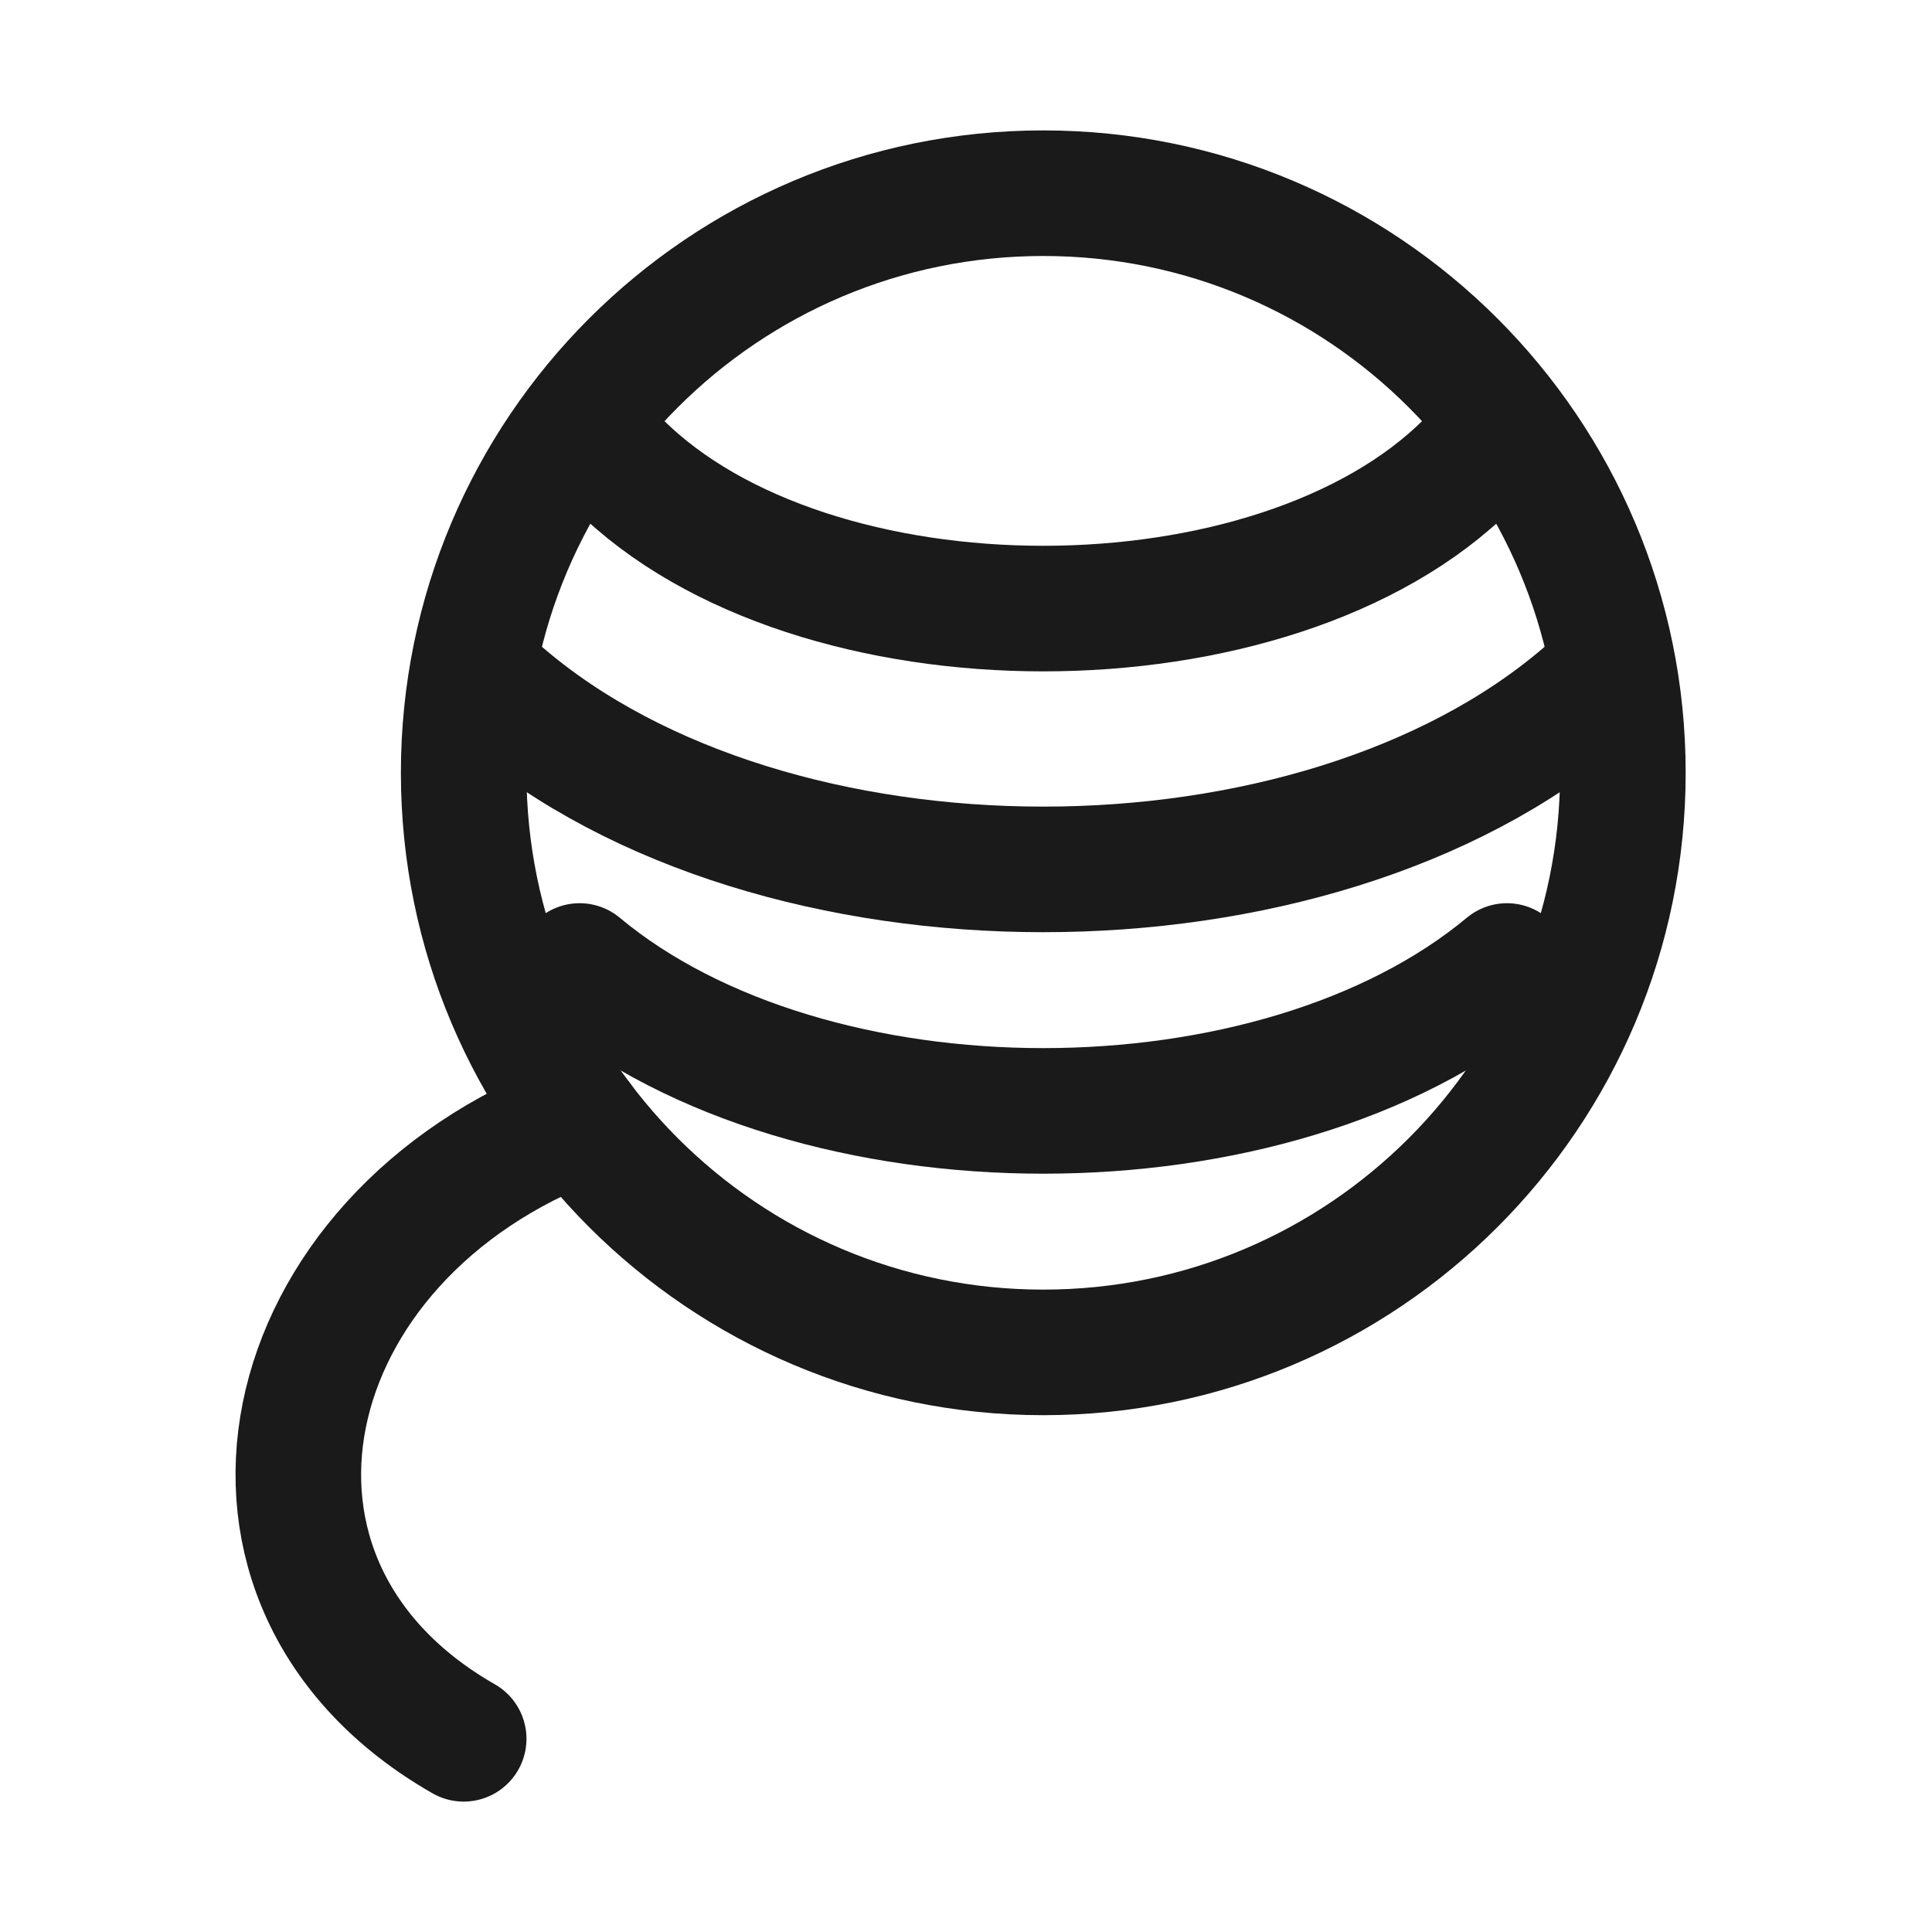
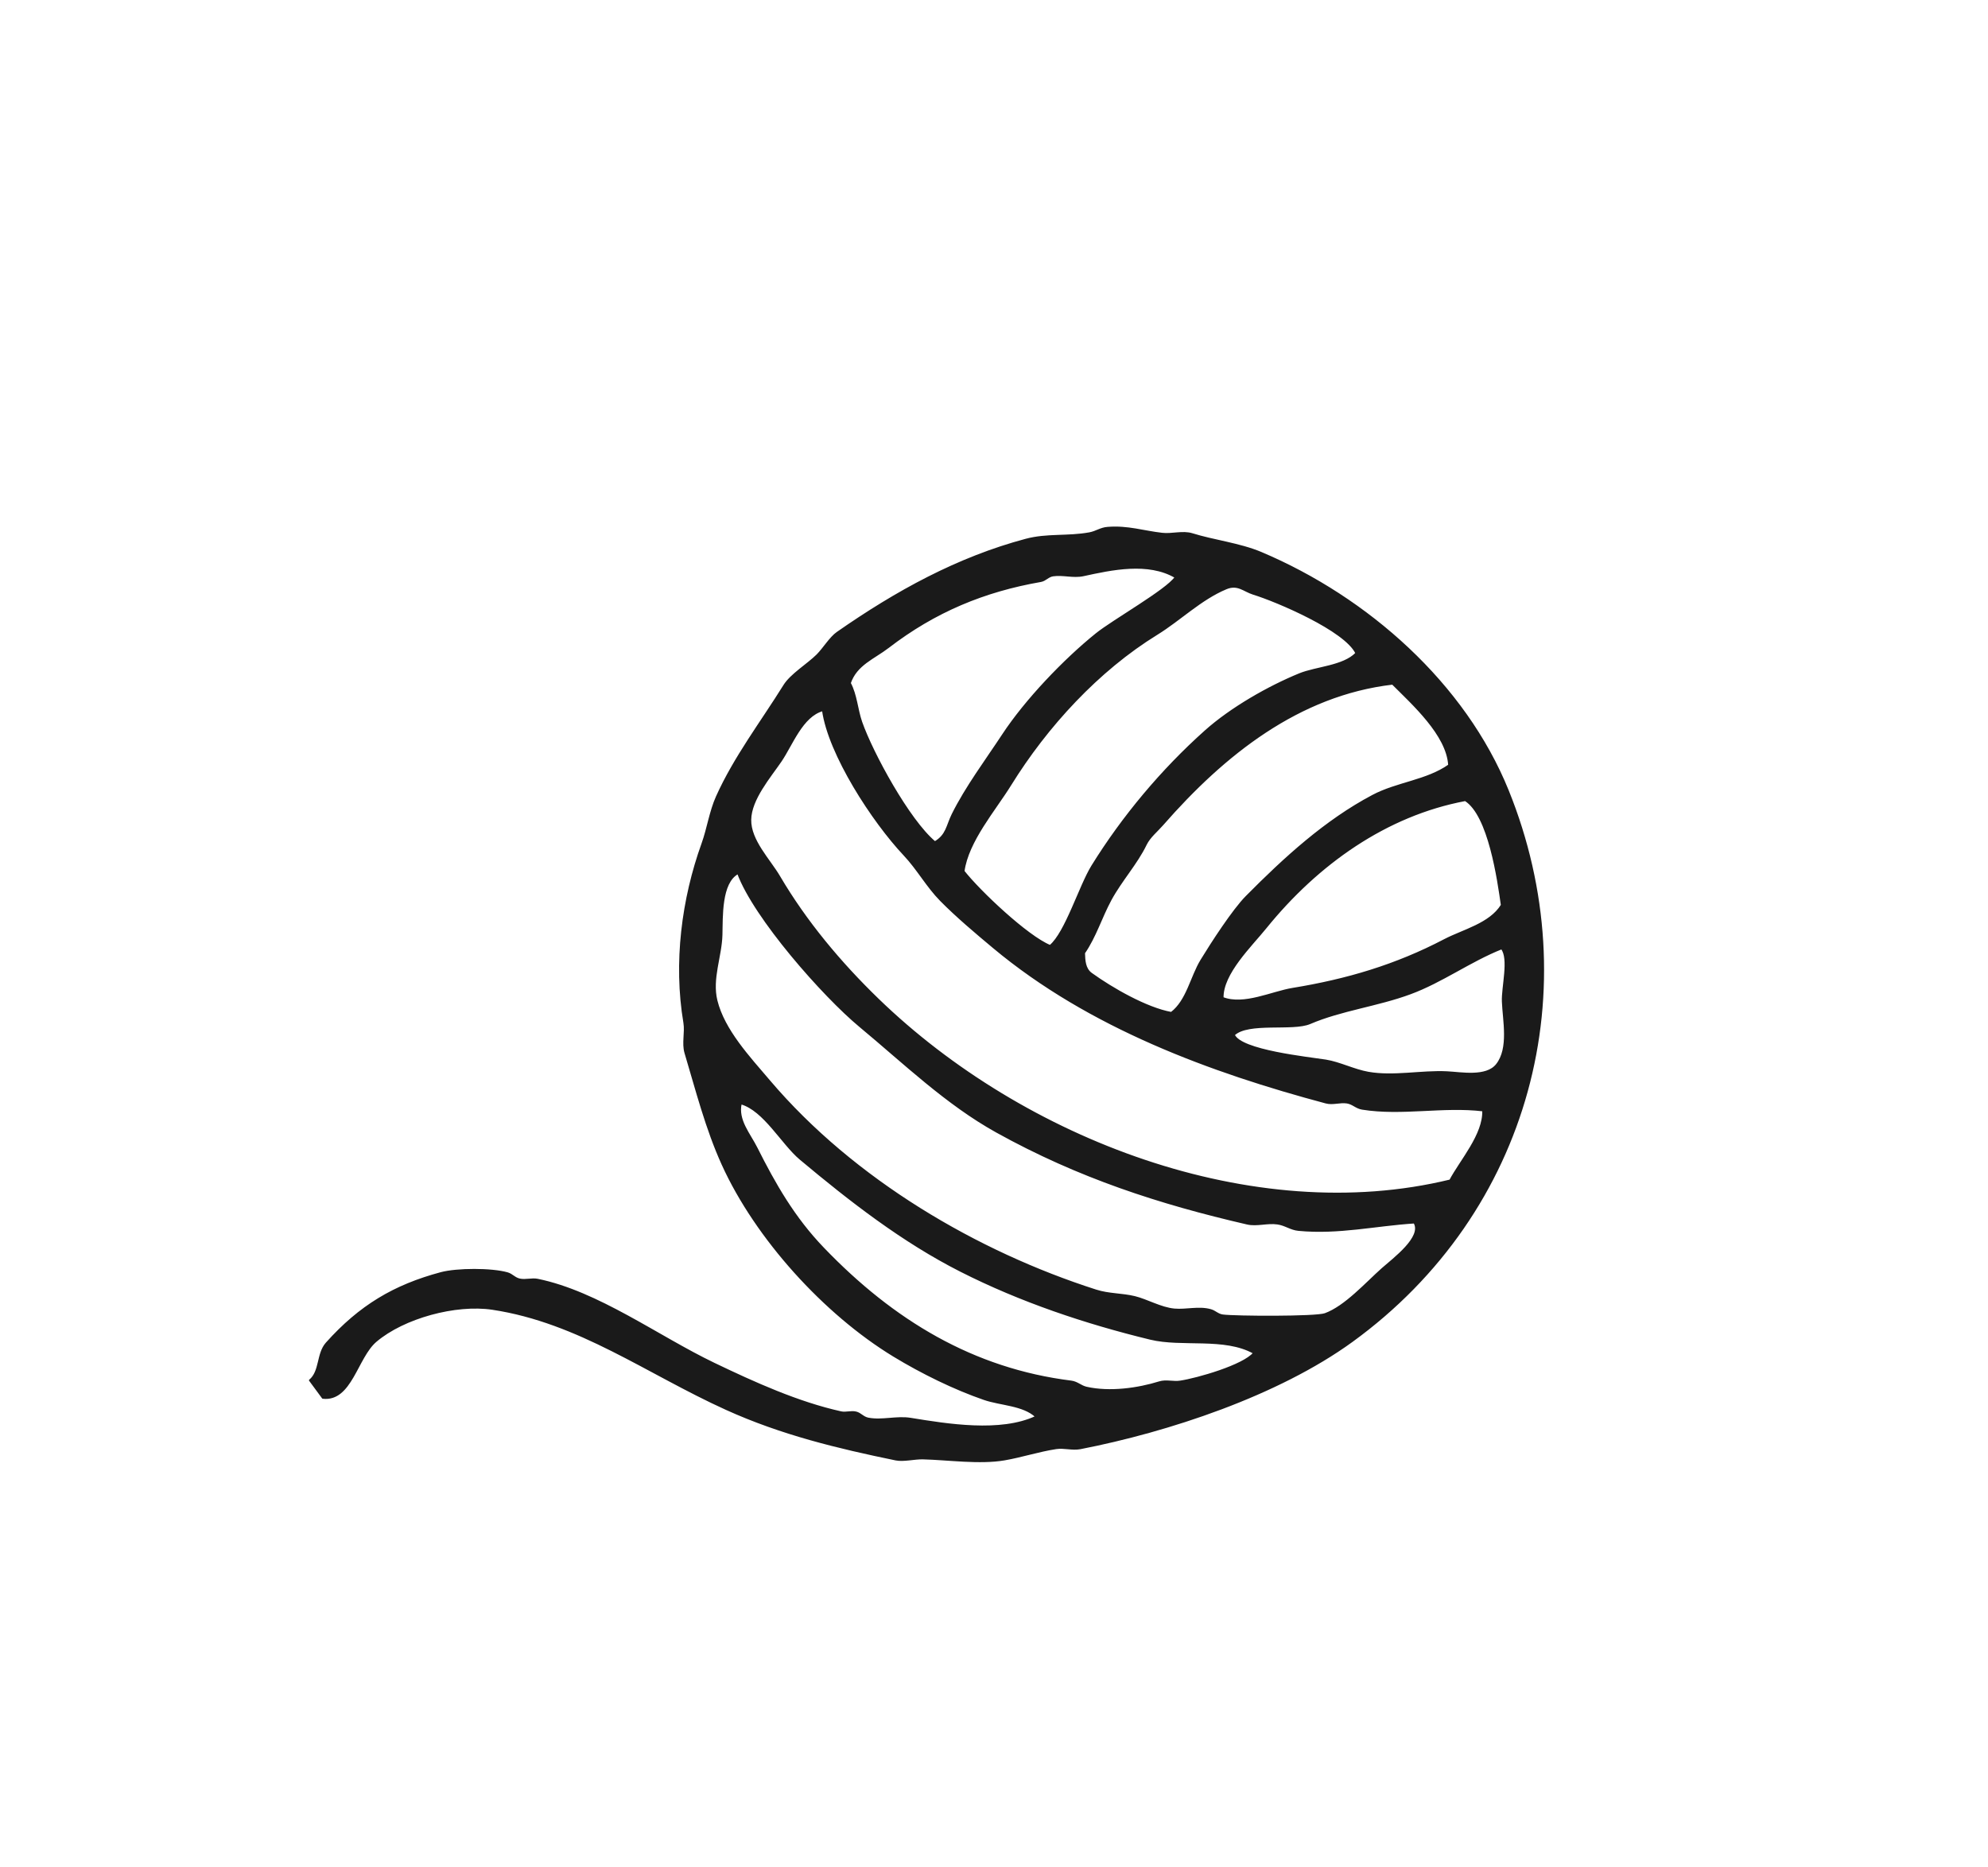
- <svg xmlns="http://www.w3.org/2000/svg" viewBox="0 0 100 100" fill="none" role="img" aria-label="Yarn">
-   <g stroke="#1A1A1A" stroke-width="6.5" stroke-linecap="round" stroke-linejoin="round" fill="none">
-     <circle cx="54" cy="40" r="30" />
-     <path d="M 32 24 C 42 34, 66 34, 76 24" />
-     <path d="M 26 36 C 40 48, 68 48, 82 36" />
-     <path d="M 30 50 C 42 60, 66 60, 78 50" />
-   </g>
-   <g stroke="#1A1A1A" stroke-width="6.5" stroke-linecap="round" stroke-linejoin="round" fill="none">
-     <path d="M 30 58 C 14 64, 10 82, 24 90" />
-   </g>
+ <svg xmlns="http://www.w3.org/2000/svg" viewBox="0 0 328 308" width="328" height="308" fill="none" role="img" aria-label="Yarn">
+   <path d="M53.25 230.67C52.53 229.69 51.81 228.72 51.1 227.75C52.88 226.27 52.3 223.37 53.86 221.62C59.38 215.46 65.01 212.11 72.76 210.03C75.4 209.33 81.1 209.31 83.73 210.06C84.52 210.29 84.89 210.9 85.75 211.09C86.74 211.3 87.75 210.93 88.71 211.13C98.7 213.18 108.54 220.53 117.79 224.97C124.48 228.18 131.67 231.43 138.76 233C139.58 233.18 140.41 232.83 141.23 233.03C142.02 233.22 142.38 233.87 143.25 234.04C145.54 234.48 147.91 233.69 150.25 234.07C156.28 235.05 165.09 236.5 170.92 233.75C168.82 231.79 165.08 231.81 162.36 230.87C157.44 229.17 152.13 226.57 147.47 223.74C136 216.76 124.73 204.32 119.2 192.15C116.51 186.24 114.87 179.76 113.06 173.73C112.59 172.13 113.14 170.36 112.88 168.76C111.21 158.83 112.58 148.33 115.88 139.17C116.76 136.73 117.15 133.9 118.25 131.45C121.17 124.95 125.61 119.14 129.37 113.1C130.5 111.28 133.25 109.64 134.82 108.08C135.87 107.03 136.98 105.18 138.12 104.39C147.91 97.56 158.05 92.01 169.27 89.02C172.76 88.09 176.11 88.62 179.75 87.96C180.88 87.75 181.56 87.15 182.75 87.06C186.08 86.79 188.69 87.7 191.75 88.04C193.36 88.23 195.15 87.62 196.71 88.11C200.21 89.21 204.55 89.71 208.08 91.2C225.67 98.64 241.67 112.85 248.79 130.42C262 163.02 252.55 199.91 223.07 221.32C210.83 230.2 192.74 236.17 178.25 238.99C176.9 239.25 175.59 238.78 174.25 238.98C171.46 239.4 168.47 240.37 165.72 240.84C161.65 241.54 156.44 240.78 152.25 240.67C150.9 240.64 149.07 241.11 147.8 240.85C138.23 238.88 128.91 236.64 119.83 232.52C106.7 226.57 95.53 218.15 81.25 215.99C75.18 215.08 66.62 217.41 62.03 221.3C58.87 223.98 57.95 231.22 53.25 230.67ZM193.93 95.25C189.43 92.62 183.41 93.93 178.74 94.95C177.07 95.31 175.39 94.73 173.75 94.97C172.91 95.09 172.52 95.76 171.73 95.9C162.41 97.52 154.26 100.88 146.55 106.81C144.18 108.63 141.29 109.65 140.25 112.71C141.3 114.68 141.4 117.05 142.13 119.15C143.93 124.28 149.97 135.37 154.25 138.94C156.21 137.78 156.21 136.26 157.14 134.38C159.37 129.88 162.74 125.37 165.47 121.22C169.22 115.52 175.54 108.9 180.86 104.61C183.65 102.36 192.44 97.41 193.93 95.25ZM223.75 107.78C221.95 103.99 210.66 99.19 206.76 97.99C205.22 97.51 204.23 96.32 202.33 97.1C198.12 98.85 194.69 102.29 190.89 104.63C181.19 110.6 172.71 119.83 166.72 129.51C164.15 133.66 159.69 138.79 159.01 143.75C161.64 147.1 169.5 154.52 173.25 156.05C175.83 153.91 178.14 146.19 180.19 142.88C185.22 134.76 191.67 127.05 198.87 120.62C203.13 116.81 209.33 113.29 214.42 111.21C217.18 110.09 221.64 109.96 223.75 107.78ZM229.75 112.84C214.3 114.65 201.98 124.45 191.82 136.07C190.93 137.1 189.68 138.09 189.07 139.35C187.54 142.52 185 145.26 183.26 148.47C181.68 151.4 180.76 154.53 178.89 157.25C178.93 158.45 178.97 159.85 180.07 160.64C183.48 163.1 189.15 166.36 193.25 167.1C195.87 165.1 196.5 161.2 198.19 158.43C199.89 155.64 203.45 150.13 205.65 147.92C211.96 141.55 218.69 135.4 226.48 131.28C230.49 129.15 235.42 128.83 239.06 126.25C238.77 121.27 233.1 116.19 229.75 112.84ZM135.75 117.21C132.34 118.15 130.68 122.88 128.84 125.58C127.05 128.21 123.88 131.86 123.82 135.25C123.76 138.68 126.98 141.87 128.6 144.64C132.95 152.04 138.63 158.84 144.87 164.88C168.84 188.09 206.75 202.66 239.25 194.75C240.97 191.5 244.83 187.19 244.68 183.25C238.13 182.46 231.27 184.02 224.75 182.97C223.75 182.81 223.22 182.11 222.25 181.95C221.09 181.76 219.93 182.26 218.77 181.95C199.86 176.9 179.73 169.54 163.91 156.33C161.05 153.94 157.84 151.24 155.2 148.56C152.95 146.28 151.39 143.4 149.19 141.07C143.96 135.52 136.76 124.44 135.75 117.21ZM241.75 132.05C228.7 134.5 217.39 142.53 208.84 153.09C206.41 156.1 201.66 160.64 201.75 164.64C205.23 166 209.85 163.69 213.27 163.13C222.2 161.67 230.26 159.3 238.34 155.07C241.41 153.47 245.82 152.46 247.75 149.34C247.16 145.18 245.66 134.51 241.75 132.05ZM121.75 144.1C118.9 145.63 119.15 151.3 119.07 154.25C118.98 157.82 117.35 161.48 118.24 165.1C119.44 169.98 123.62 174.44 126.92 178.32C140.87 194.75 161.26 206.64 180.81 212.9C182.95 213.59 185.09 213.47 187.23 213.99C189.26 214.49 191.52 215.83 193.75 216.04C195.71 216.22 197.76 215.59 199.72 216.13C200.49 216.33 200.91 216.91 201.75 217.02C203.83 217.29 217.07 217.36 218.62 216.8C221.94 215.6 225.4 211.7 228.06 209.34C229.94 207.68 234.76 204.11 233.34 201.75C226.91 202.16 220.89 203.6 214.25 202.97C212.92 202.85 212.08 202.09 210.75 201.91C209.08 201.67 207.37 202.29 205.77 201.92C191.33 198.59 177.95 194.26 164.45 186.77C156.14 182.16 149.19 175.42 141.89 169.36C135.81 164.32 124.48 151.45 121.75 144.1ZM247.75 156.51C242.49 158.61 237.91 162.01 232.7 163.93C227.28 165.94 221.27 166.64 216.13 168.85C213.27 170.07 205.95 168.54 203.61 170.75C204.7 173.36 215.83 174.5 218.75 174.96C221.04 175.33 223.38 176.55 225.75 176.97C229.93 177.71 234.49 176.68 238.75 176.89C241.07 177 245.23 177.82 246.94 175.66C249.07 172.98 248.04 168.37 247.92 165.25C247.82 162.9 249.09 158.16 247.75 156.51ZM122.25 182.09C121.63 184.82 123.69 187.1 124.84 189.4C127.86 195.41 131 200.91 135.82 205.93C147.38 217.98 160.6 225.92 176.75 227.93C177.75 228.06 178.32 228.73 179.26 228.94C183.11 229.81 187.78 229.14 191.28 228.05C192.42 227.7 193.59 228.11 194.73 227.93C197.57 227.5 205.14 225.33 206.87 223.25C202.03 220.53 195.02 222.2 189.78 220.92C179.12 218.33 168.39 214.74 158.48 209.71C148.91 204.85 140.33 198.19 132.02 191.23C129.02 188.71 126.08 183.18 122.25 182.09Z" fill="#1A1A1A" fill-rule="evenodd" stroke="#1A1A1A" stroke-width="0.25" stroke-linejoin="round" />
</svg>
